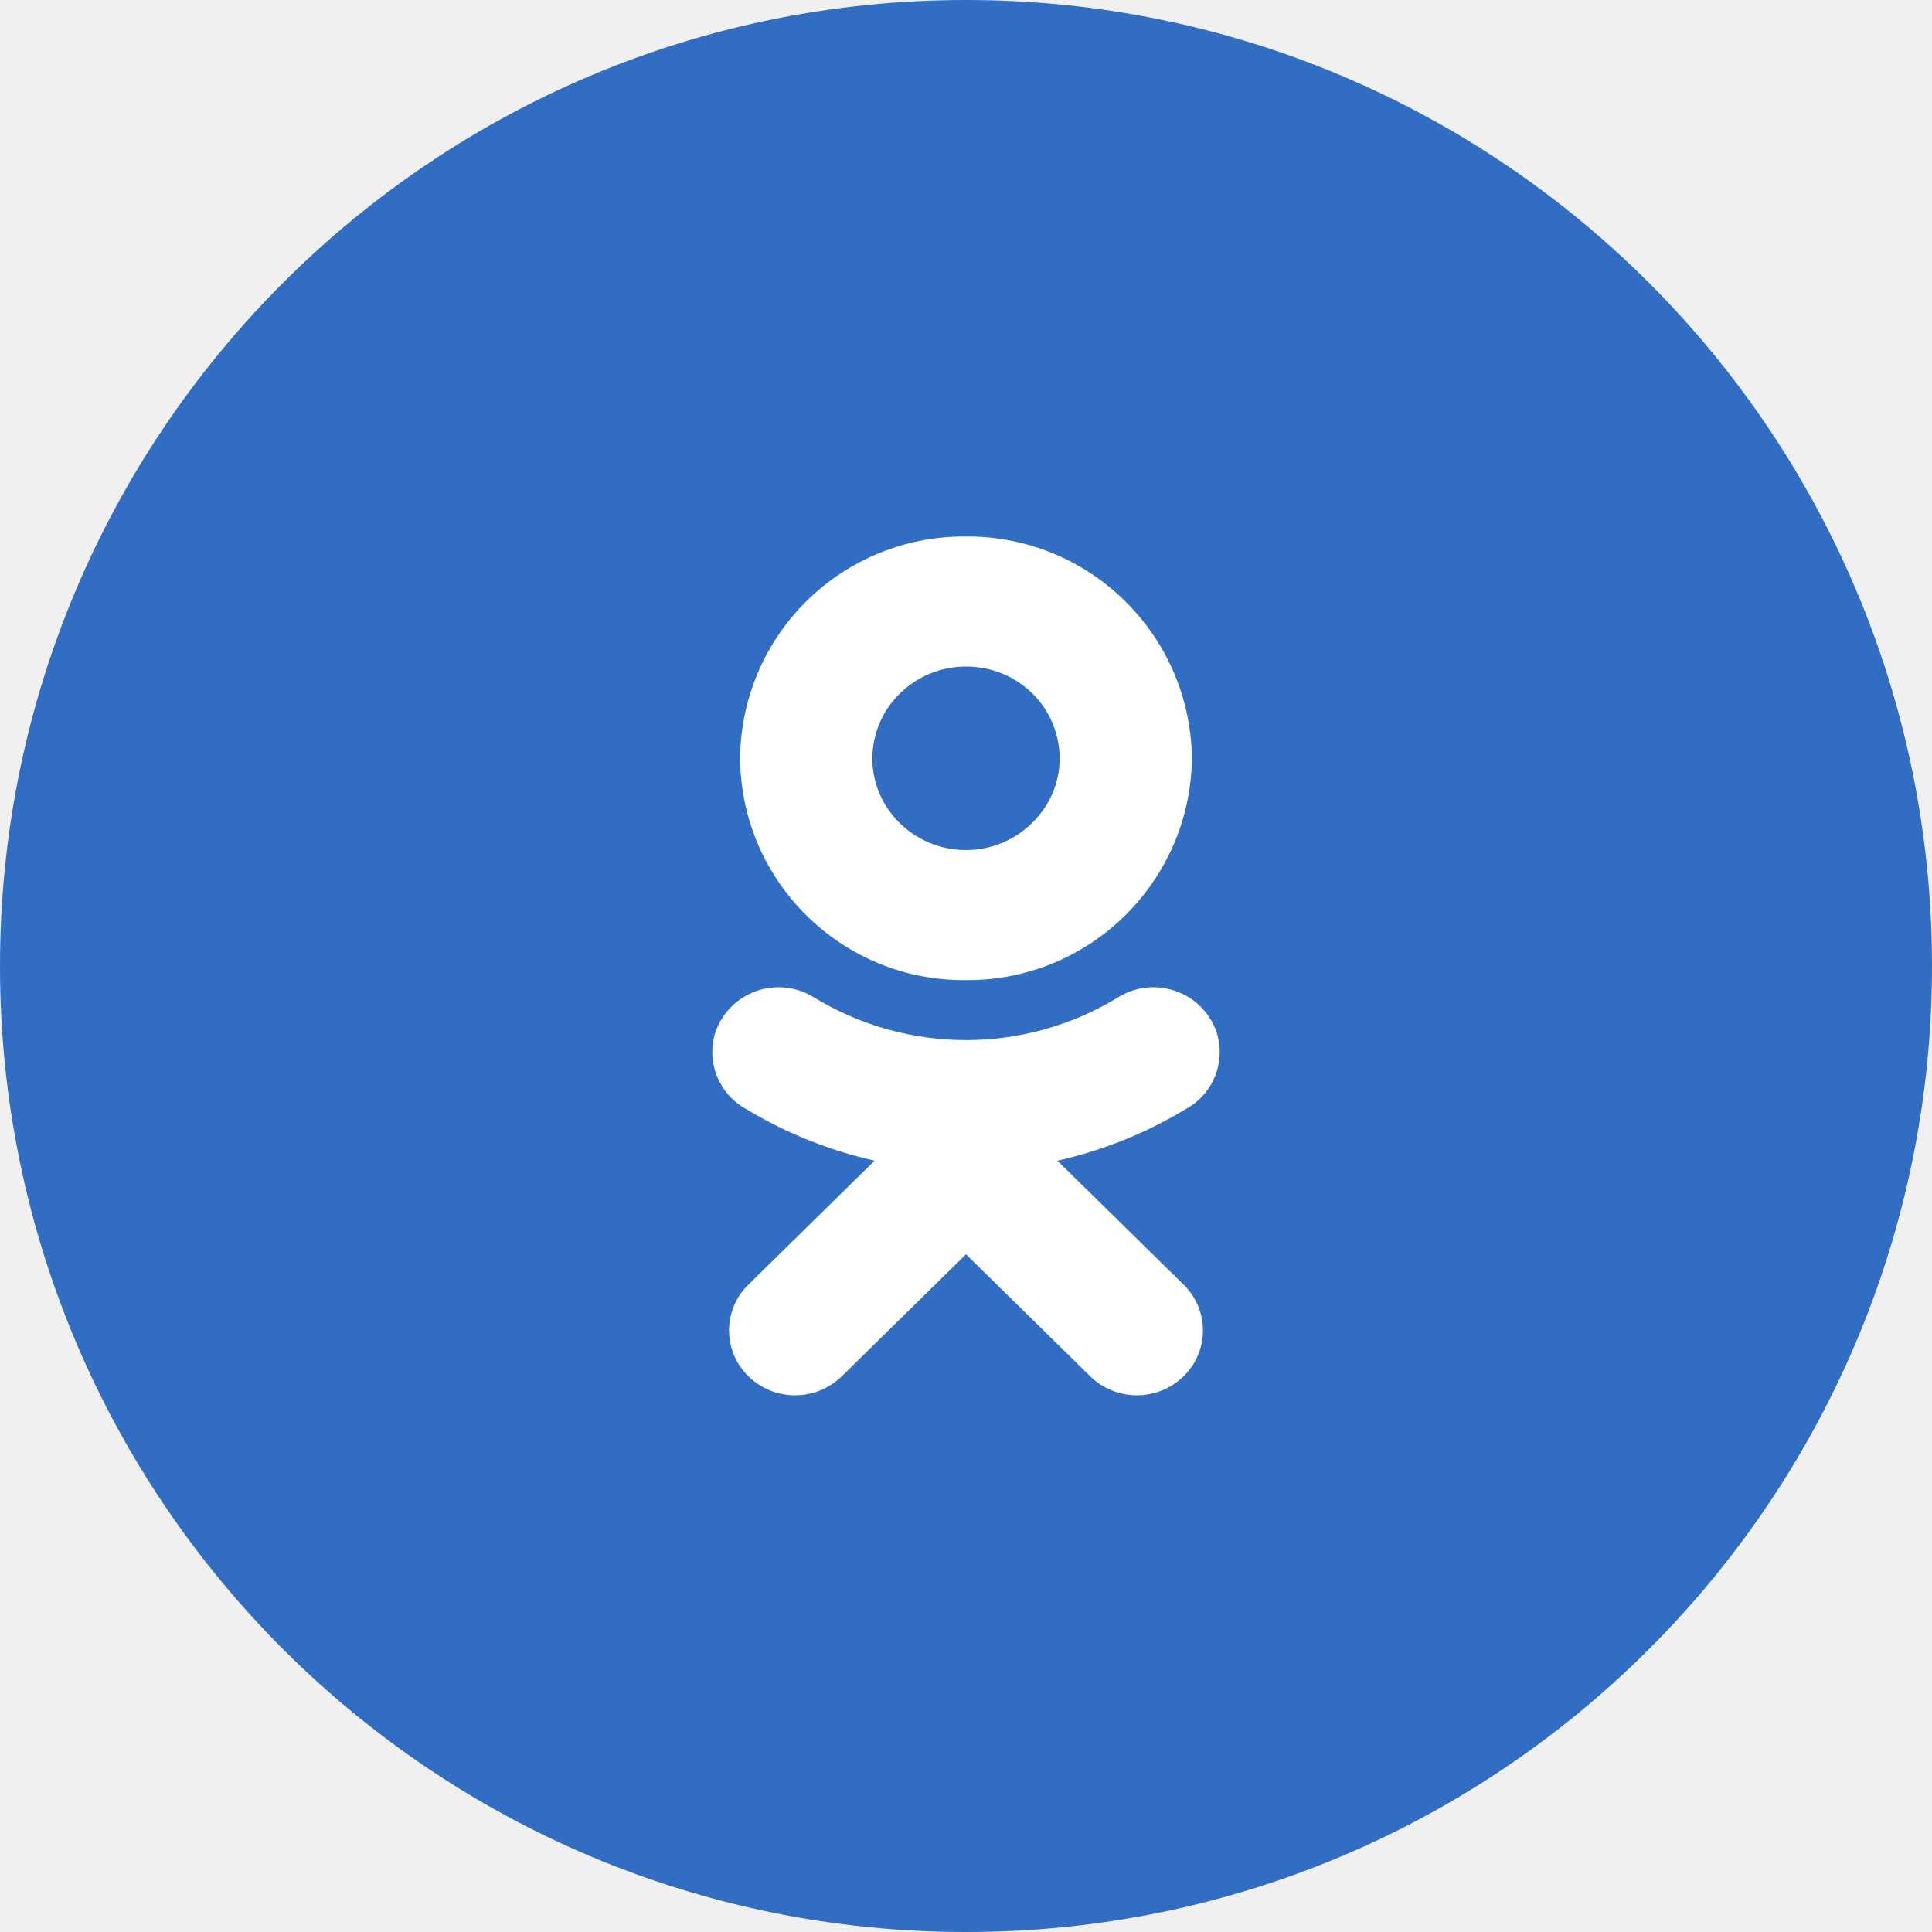
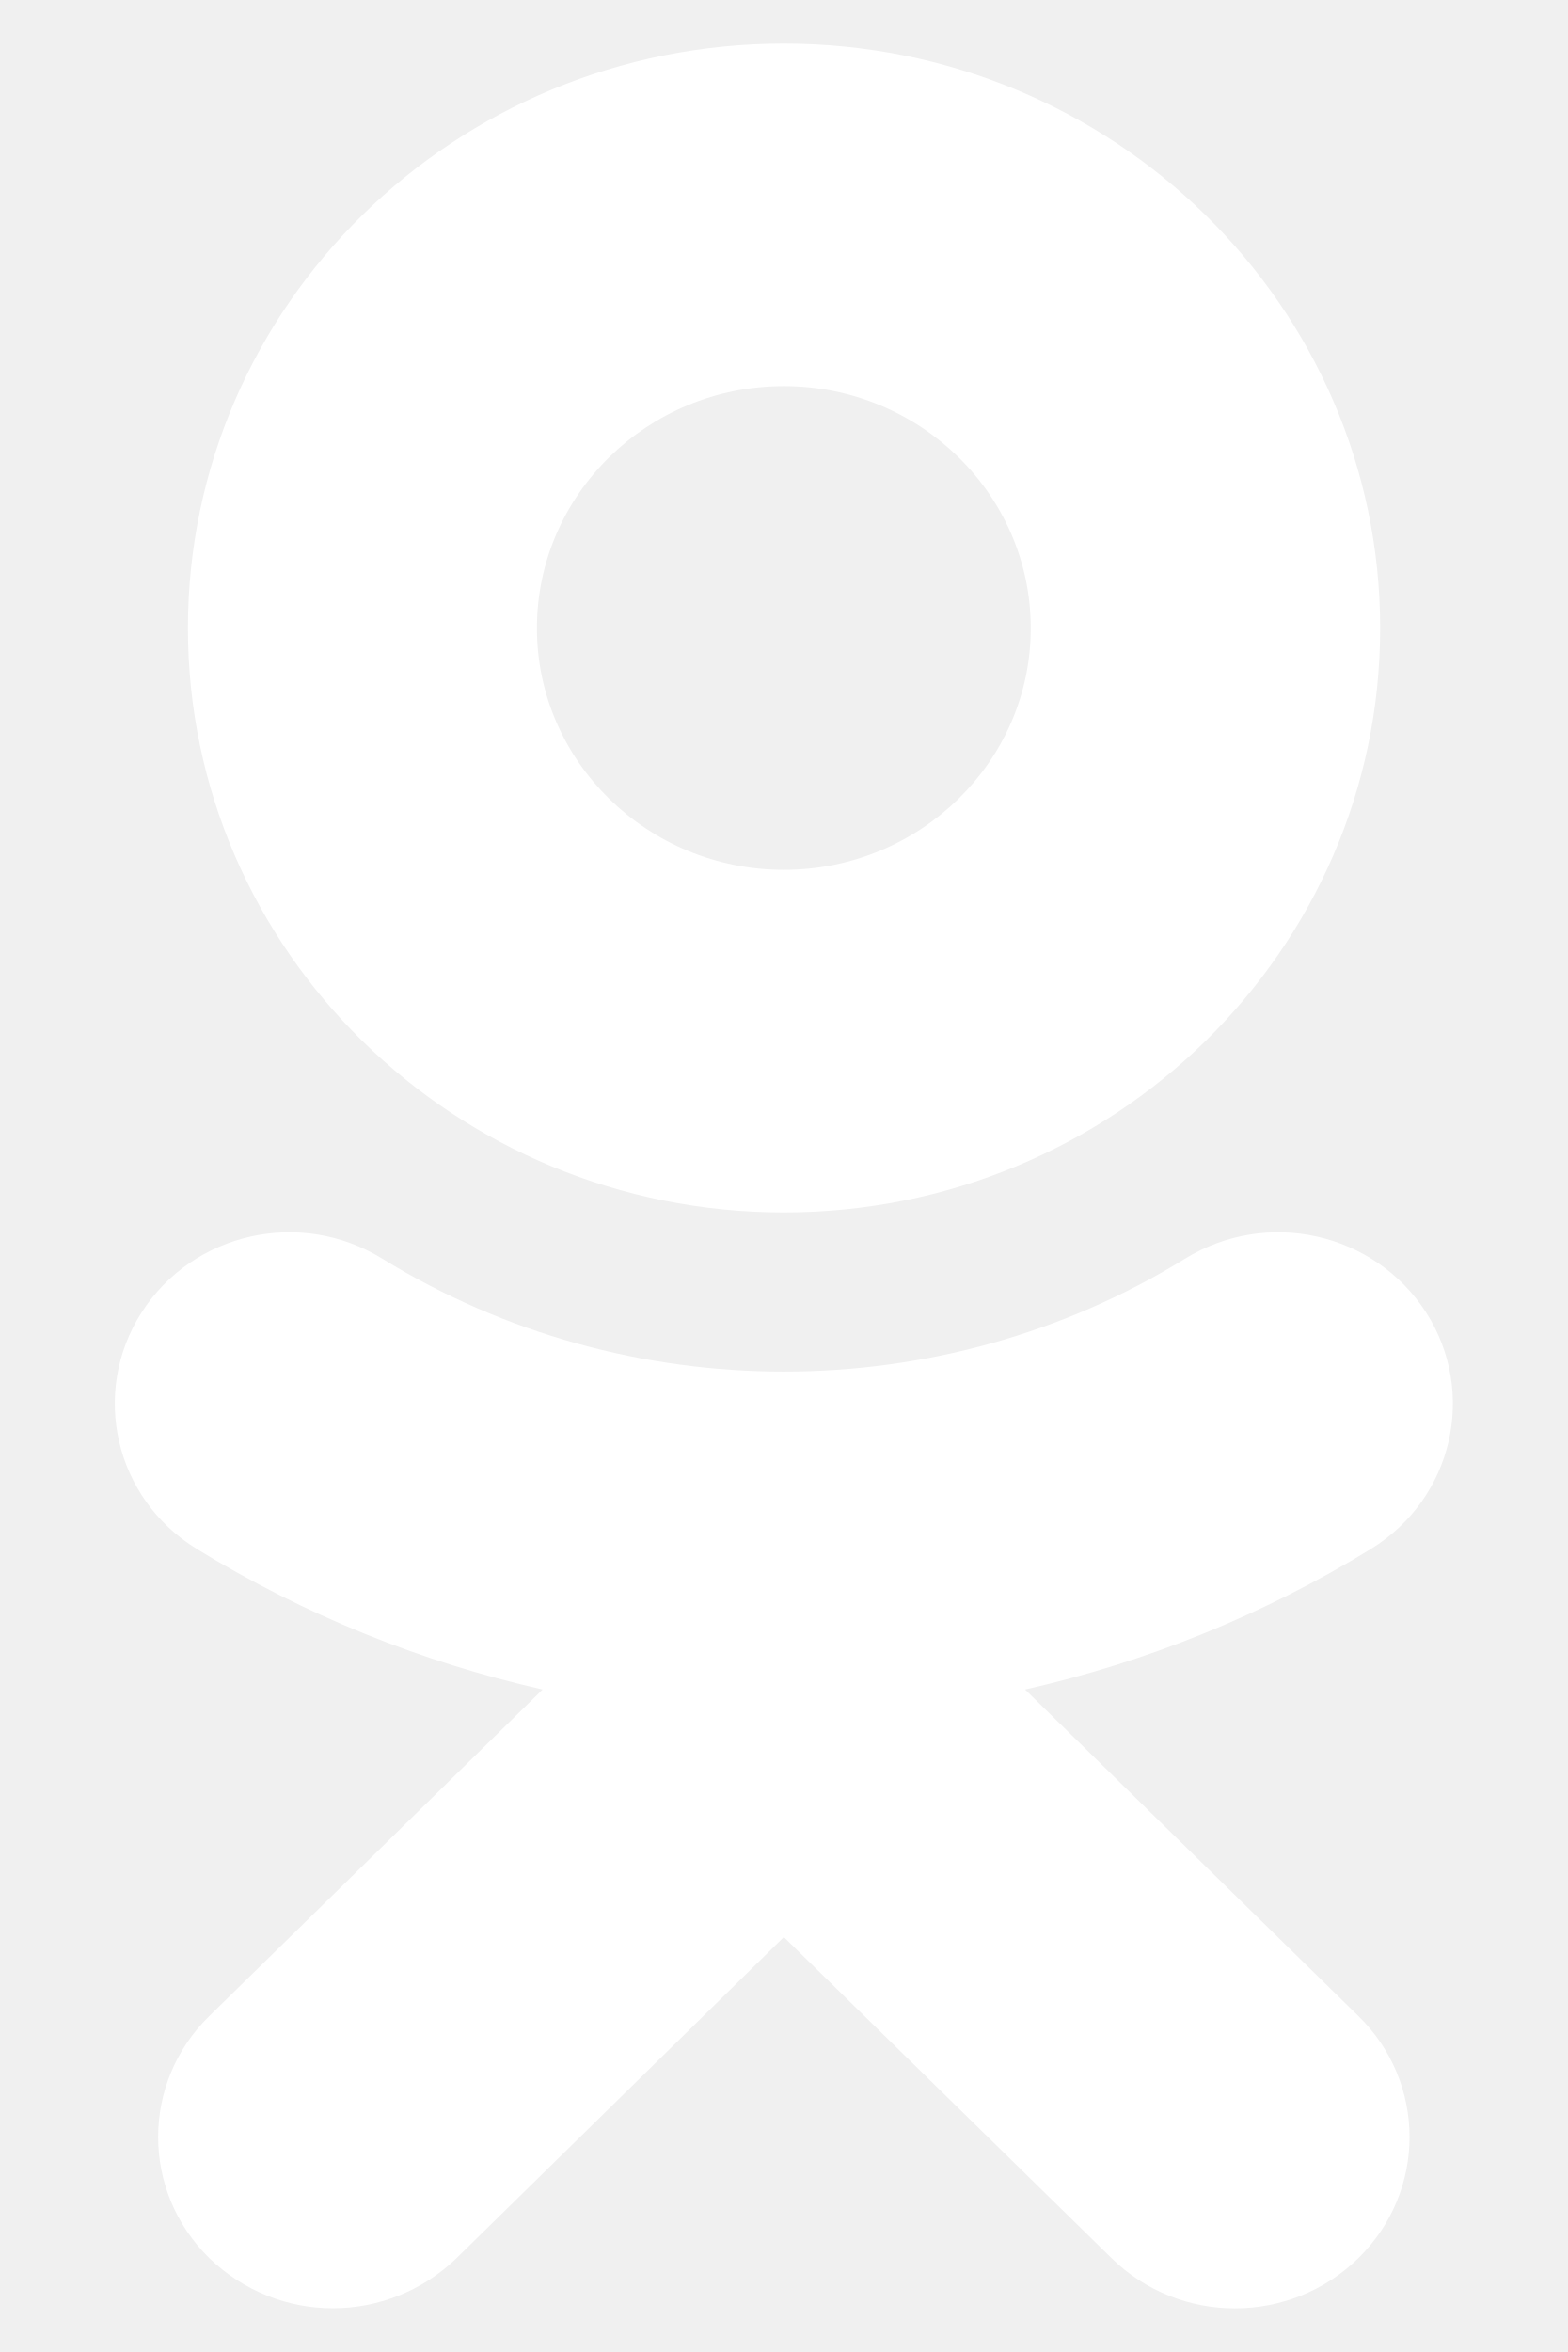
- <svg xmlns="http://www.w3.org/2000/svg" viewBox="0 0 26 26" fill="none">
-   <g clip-path="url(#a)">
-     <path d="M13 26a13 13 0 1 0 0-26 13 13 0 0 0 0 26Z" fill="#316DC2" />
-     <path d="M13 8.97c.7 0 1.26.55 1.26 1.24 0 .67-.57 1.23-1.26 1.23-.7 0-1.26-.56-1.26-1.23 0-.69.57-1.24 1.26-1.24Zm0 4.22a3.02 3.02 0 0 0 3.04-2.98 3.02 3.02 0 0 0-3.04-2.99 3.01 3.01 0 0 0-3.04 2.99 3.01 3.01 0 0 0 3.04 2.98Zm1.23 2.43a5.8 5.8 0 0 0 1.77-.72c.41-.25.54-.8.28-1.2a.9.9 0 0 0-1.23-.28 3.93 3.93 0 0 1-4.1 0 .9.9 0 0 0-1.23.28c-.26.4-.13.95.28 1.2a5.8 5.8 0 0 0 1.77.72l-1.7 1.67a.86.86 0 0 0 0 1.23.9.9 0 0 0 1.26 0l1.67-1.64 1.67 1.64a.9.9 0 0 0 1.26 0 .86.86 0 0 0 0-1.23l-1.7-1.67Z" fill="#fff" />
-   </g>
-   <defs>
-     <clipPath id="a">
-       <path fill="#fff" d="M0 0h26v26h-26z" />
-     </clipPath>
-   </defs>
+ <svg xmlns="http://www.w3.org/2000/svg" width="8" height="12" viewBox="0 0 8 12" fill="none">
+   <path d="M4 1.97C4.695 1.97 5.26 2.524 5.26 3.205C5.26 3.884 4.695 4.438 4 4.438C3.305 4.438 2.74 3.884 2.74 3.205C2.74 2.524 3.305 1.97 4 1.97ZM4 6.186C5.679 6.186 7.043 4.849 7.043 3.205C7.043 1.56 5.679 0.222 4 0.222C2.321 0.222 0.959 1.56 0.959 3.205C0.959 4.849 2.321 6.186 4 6.186ZM5.231 8.62C5.85 8.48 6.447 8.24 6.997 7.902C7.414 7.645 7.539 7.106 7.278 6.697C7.014 6.287 6.466 6.164 6.047 6.422C4.802 7.19 3.199 7.19 1.951 6.422C1.535 6.164 0.984 6.287 0.722 6.697C0.461 7.106 0.586 7.645 1.003 7.902C1.553 8.24 2.15 8.48 2.769 8.62L1.068 10.286C0.72 10.626 0.72 11.18 1.068 11.521C1.244 11.691 1.47 11.777 1.698 11.777C1.926 11.777 2.154 11.691 2.33 11.521L4 9.883L5.672 11.521C6.02 11.863 6.583 11.863 6.932 11.521C7.28 11.18 7.28 10.626 6.932 10.286L5.231 8.62Z" fill="white" />
</svg>
